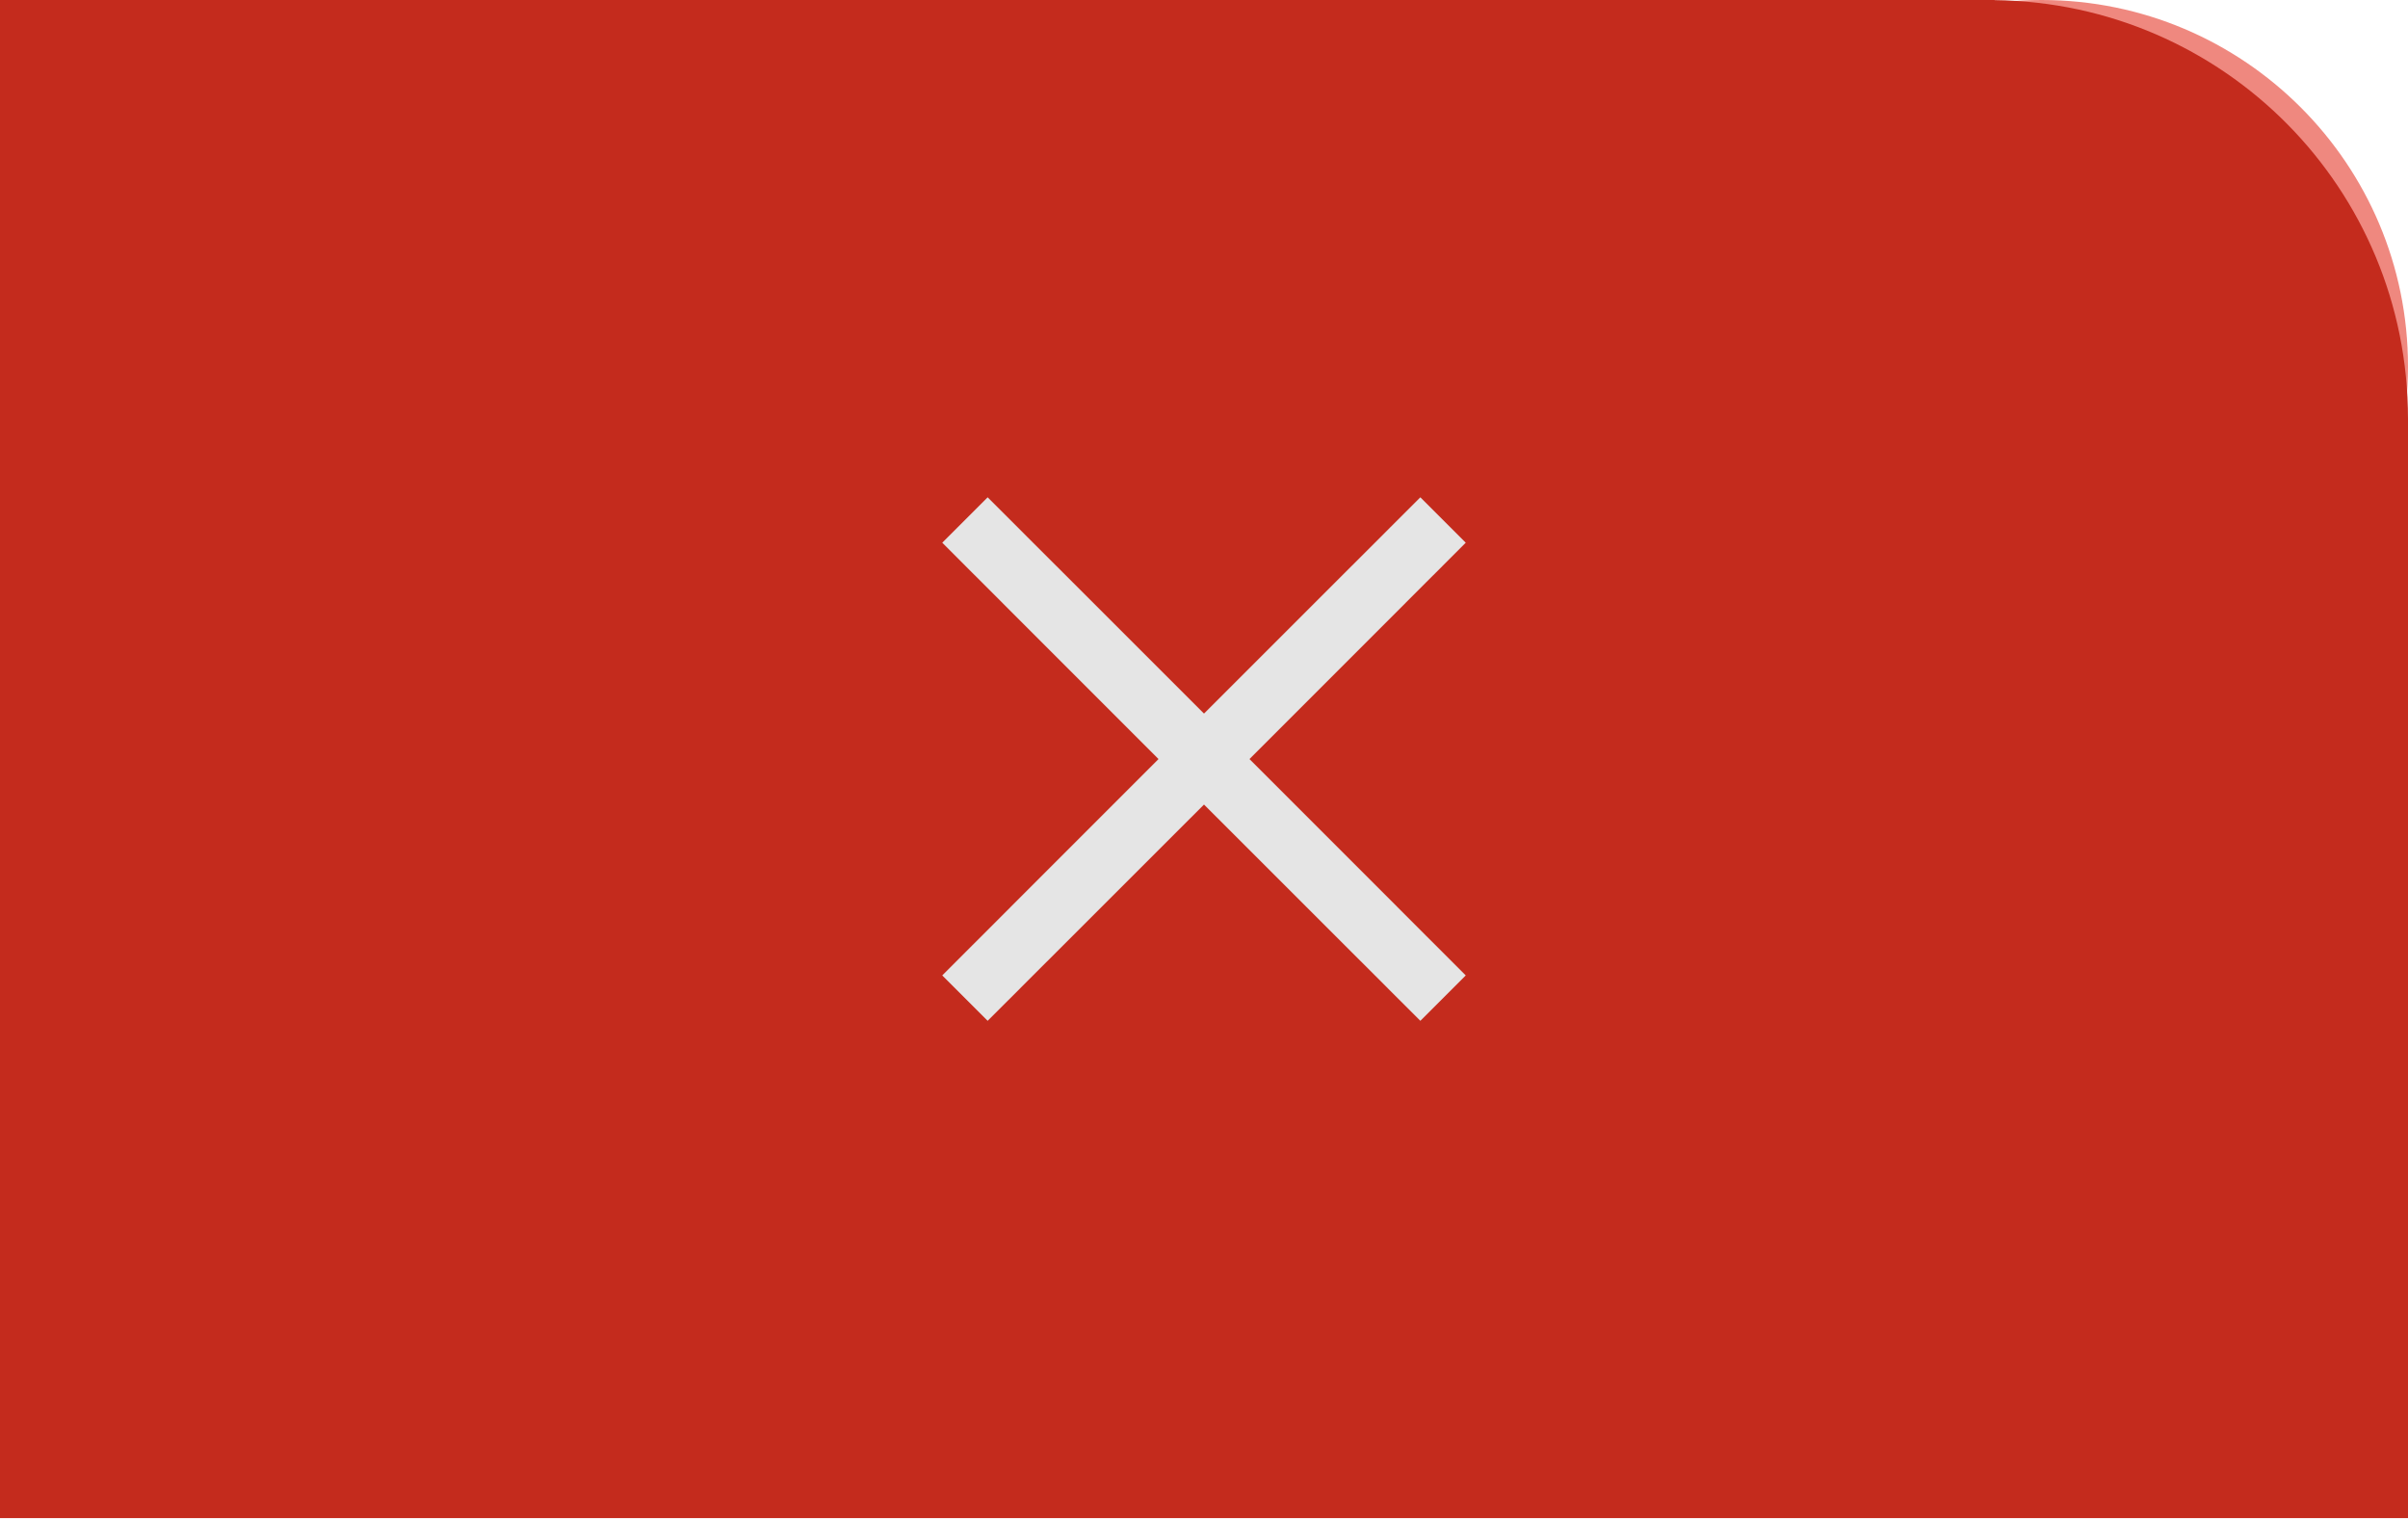
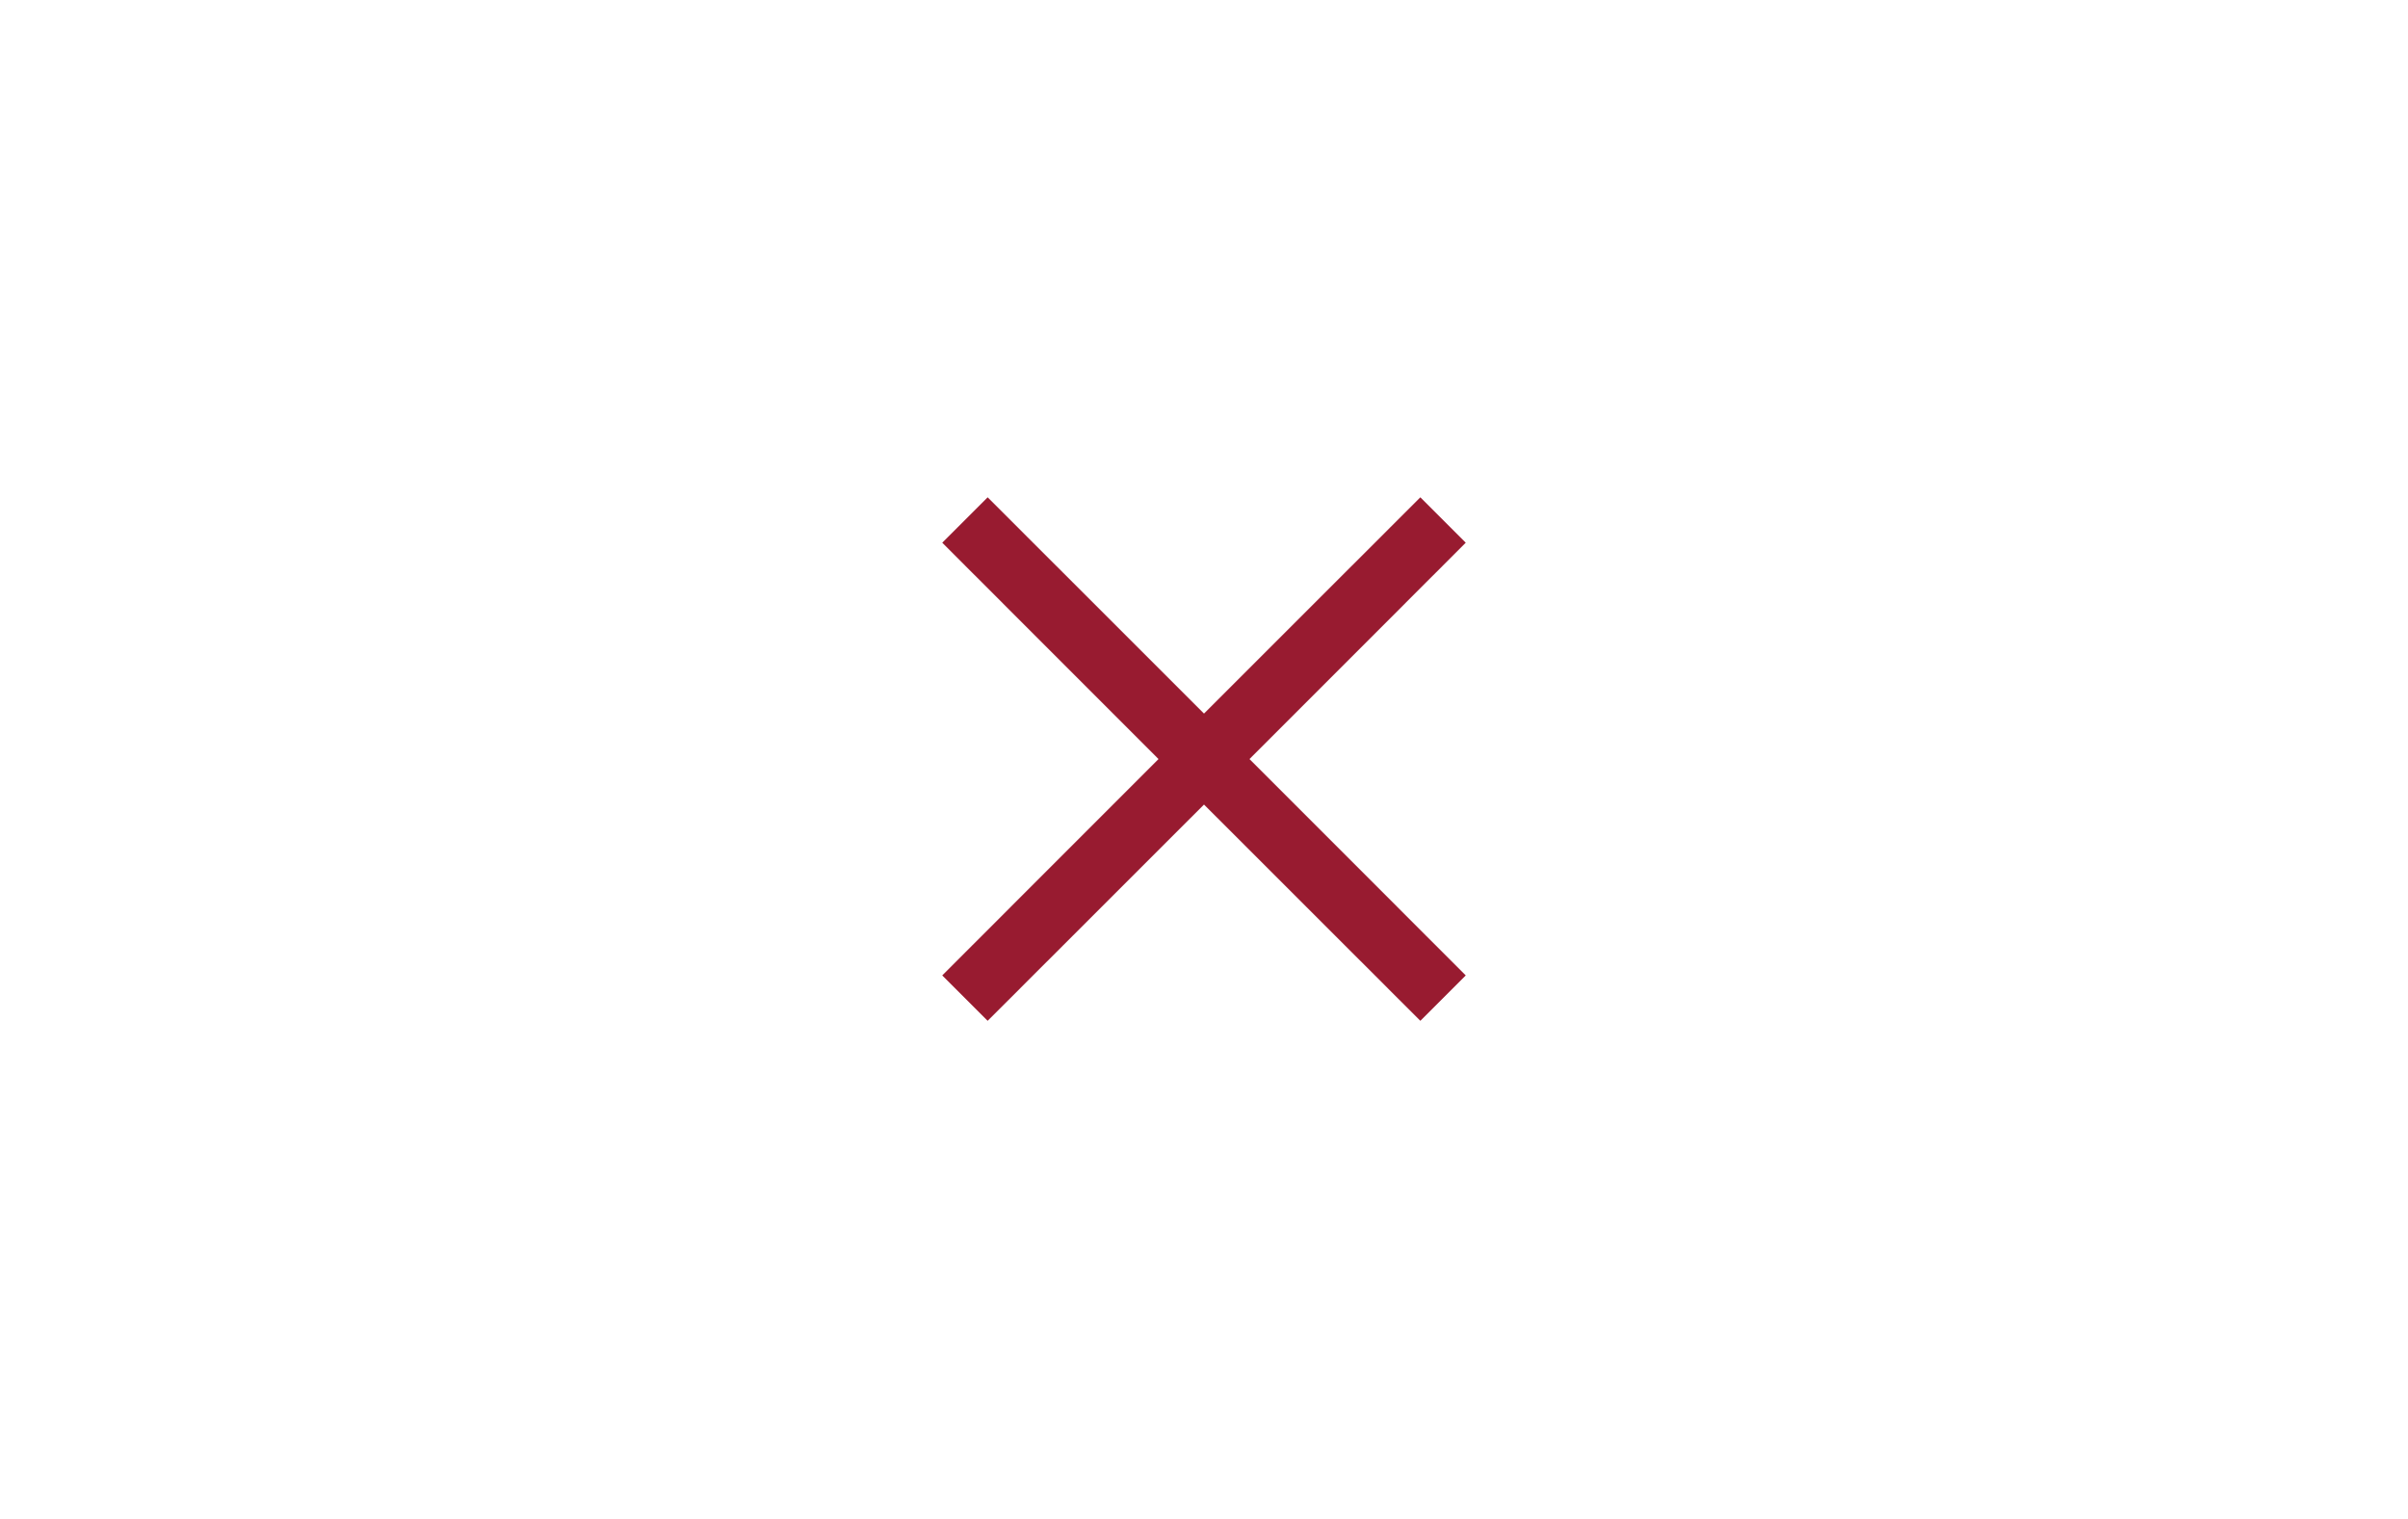
<svg xmlns="http://www.w3.org/2000/svg" viewBox="0 0 46 29" version="1.1" id="svg6" xml:space="preserve" width="46" height="29">
  <defs id="defs3051">
    <style type="text/css" id="current-color-scheme">
-       .ColorScheme-Text {
-         color:#eff0f1;
-       }
-       .ColorScheme-NegativeText {
-         color:#da4453;
-       }
-       </style>
-     <style type="text/css" id="current-color-scheme-53">
      .ColorScheme-Text {
        color:#eff0f1;
      }
      .ColorScheme-NegativeText {
        color:#da4453;
      }
      </style>
    <style type="text/css" id="current-color-scheme-5">
      .ColorScheme-Text {
        color:#eff0f1;
      }
      .ColorScheme-NegativeText {
        color:#da4453;
      }
      </style>
-     <style type="text/css" id="current-color-scheme-0">
-       .ColorScheme-Text {
-         color:#eff0f1;
-       }
-       .ColorScheme-NegativeText {
-         color:#da4453;
-       }
-       </style>
-     <style type="text/css" id="current-color-scheme-5-6">
-       .ColorScheme-Text {
-         color:#eff0f1;
-       }
-       .ColorScheme-NegativeText {
-         color:#da4453;
-       }
-       </style>
    <style type="text/css" id="current-color-scheme-36-3">
-       .ColorScheme-Text {
-         color:#eff0f1;
-       }
-       .ColorScheme-NegativeText {
-         color:#da4453;
-       }
-       </style>
-     <style type="text/css" id="current-color-scheme-5356">
-       .ColorScheme-Text {
-         color:#eff0f1;
-       }
-       .ColorScheme-NegativeText {
-         color:#da4453;
-       }
-       </style>
-     <style type="text/css" id="current-color-scheme-5-2">
-       .ColorScheme-Text {
-         color:#eff0f1;
-       }
-       .ColorScheme-NegativeText {
-         color:#da4453;
-       }
-       </style>
-     <style type="text/css" id="current-color-scheme-36-3-91">
      .ColorScheme-Text {
        color:#eff0f1;
      }
      .ColorScheme-NegativeText {
        color:#da4453;
      }
      </style>
    <style type="text/css" id="current-color-scheme-35">
      .ColorScheme-Text {
        color:#eff0f1;
      }
      .ColorScheme-NegativeText {
        color:#da4453;
      }
      </style>
-     <style type="text/css" id="current-color-scheme-5-6-2">
+     <style type="text/css" id="current-color-scheme-5-6">
      .ColorScheme-Text {
        color:#eff0f1;
      }
      .ColorScheme-NegativeText {
        color:#da4453;
      }
      </style>
    <style type="text/css" id="current-color-scheme-36-3-2">
      .ColorScheme-Text {
        color:#eff0f1;
      }
      .ColorScheme-NegativeText {
        color:#da4453;
      }
      </style>
    <style type="text/css" id="current-color-scheme-535">
      .ColorScheme-Text {
        color:#eff0f1;
      }
      .ColorScheme-NegativeText {
        color:#da4453;
      }
      </style>
-     <style type="text/css" id="current-color-scheme-53-7">
+     <style type="text/css" id="current-color-scheme-53">
      .ColorScheme-Text {
        color:#eff0f1;
      }
      .ColorScheme-NegativeText {
        color:#da4453;
      }
      </style>
    <style type="text/css" id="current-color-scheme-5-62">
      .ColorScheme-Text {
        color:#eff0f1;
      }
      .ColorScheme-NegativeText {
        color:#da4453;
      }
      </style>
    <style type="text/css" id="current-color-scheme-36-3-9">
      .ColorScheme-Text {
        color:#eff0f1;
      }
      .ColorScheme-NegativeText {
        color:#da4453;
      }
      </style>
  </defs>
  <style type="text/css" id="current-color-scheme-3">
        .ColorScheme-Text {
            color:#eff0f1;
        }
    </style>
-   <style type="text/css" id="current-color-scheme-3-5">
-         .ColorScheme-Text {
-             color:#eff0f1;
-         }
-     </style>
  <style type="text/css" id="current-color-scheme-3-3">
        .ColorScheme-Text {
            color:#eff0f1;
        }
    </style>
  <style type="text/css" id="current-color-scheme-36">
        .ColorScheme-Text {
            color:#eff0f1;
        }
    </style>
-   <style type="text/css" id="current-color-scheme-3-2">
-         .ColorScheme-Text {
-             color:#eff0f1;
-         }
-     </style>
-   <style type="text/css" id="current-color-scheme-3-3-6">
-         .ColorScheme-Text {
-             color:#eff0f1;
-         }
-     </style>
-   <style type="text/css" id="current-color-scheme-36-1">
-         .ColorScheme-Text {
-             color:#eff0f1;
-         }
-     </style>
  <style type="text/css" id="current-color-scheme-6">
        .ColorScheme-Text {
            color:#eff0f1;
        }
    </style>
  <style type="text/css" id="current-color-scheme-3-7">
-         .ColorScheme-Text {
-             color:#eff0f1;
-         }
-     </style>
-   <style type="text/css" id="current-color-scheme-3-0">
-         .ColorScheme-Text {
-             color:#eff0f1;
-         }
-     </style>
-   <style type="text/css" id="current-color-scheme-3-3-9">
-         .ColorScheme-Text {
-             color:#eff0f1;
-         }
-     </style>
-   <style type="text/css" id="current-color-scheme-36-36">
-         .ColorScheme-Text {
-             color:#eff0f1;
-         }
-     </style>
-   <style type="text/css" id="current-color-scheme-6-0">
-         .ColorScheme-Text {
-             color:#eff0f1;
-         }
-     </style>
-   <style type="text/css" id="current-color-scheme-3-7-6">
        .ColorScheme-Text {
            color:#eff0f1;
        }
    </style>
  <style type="text/css" id="current-color-scheme-3-9">
        .ColorScheme-Text {
            color:#eff0f1;
        }
    </style>
  <style type="text/css" id="current-color-scheme-3-3-1">
        .ColorScheme-Text {
            color:#eff0f1;
        }
    </style>
  <style type="text/css" id="current-color-scheme-36-2">
        .ColorScheme-Text {
            color:#eff0f1;
        }
    </style>
  <style type="text/css" id="current-color-scheme-6-7">
        .ColorScheme-Text {
            color:#eff0f1;
        }
    </style>
  <style type="text/css" id="current-color-scheme-3-7-0">
        .ColorScheme-Text {
            color:#eff0f1;
        }
    </style>
  <g id="g3" transform="translate(28)" style="fill:#c42b1d;fill-opacity:1">
-     <circle style="fill:#e11300;fill-opacity:0.5;stroke-width:4.375;stroke-linecap:round;stroke-linejoin:round;paint-order:markers stroke fill" id="path480" cx="11" cy="7" r="7" />
-     <path id="rect2" style="fill:#c42b1d;fill-opacity:1;stroke-linecap:round;stroke-linejoin:round;paint-order:stroke fill markers" d="M -28,0 V 29 H 18 V 10 9.01 8 C 18,3.603 14.487,0.057 10.104,0.002 L 10.102,0 H 10 8 Z" />
-     <path id="path895" style="fill:#e5e5e5;fill-opacity:1;stroke-width:0.614;stroke-linecap:round;stroke-linejoin:round;paint-order:markers stroke fill" d="M -9.133,9.5 -10,10.367 -9.434,10.934 -9.25,11.117 -8.684,11.684 -5.869,14.5 -8.684,17.316 -9.25,17.883 -9.434,18.066 -10,18.633 -9.133,19.5 -8.566,18.934 -8.383,18.75 -7.816,18.184 -5,15.369 -2.184,18.184 -1.617,18.75 -1.434,18.934 -0.867,19.5 0,18.633 -0.566,18.066 -0.75,17.883 -1.316,17.316 -4.131,14.5 -1.316,11.684 -0.75,11.117 -0.566,10.934 0,10.367 -0.867,9.5 -1.434,10.066 -1.617,10.25 -2.184,10.816 -5,13.631 -7.816,10.816 -8.383,10.25 -8.566,10.066 Z" />
+     <path id="rect2" style="fill:#000000;fill-opacity:0;stroke-linecap:round;stroke-linejoin:round;paint-order:stroke fill markers" d="M -28,0 V 29 H 18 V 10 9.01 8 C 18,3.603 14.487,0.057 10.104,0.002 L 10.102,0 H 10 8 Z" />
+     <path id="path895" style="fill:#981b30;fill-opacity:1;stroke-width:0.614;stroke-linecap:round;stroke-linejoin:round;paint-order:markers stroke fill" d="M -9.133 9.5 L -10 10.367 L -9.434 10.934 L -9.25 11.117 L -8.684 11.684 L -5.869 14.5 L -8.684 17.316 L -9.25 17.883 L -9.434 18.066 L -10 18.633 L -9.133 19.5 L -8.566 18.934 L -8.383 18.75 L -7.816 18.184 L -5 15.369 L -2.184 18.184 L -1.617 18.75 L -1.434 18.934 L -0.867 19.5 L 0 18.633 L -0.566 18.066 L -0.75 17.883 L -1.316 17.316 L -4.131 14.5 L -1.316 11.684 L -0.75 11.117 L -0.566 10.934 L 0 10.367 L -0.867 9.5 L -1.434 10.066 L -1.617 10.25 L -2.184 10.816 L -5 13.631 L -7.816 10.816 L -8.383 10.25 L -8.566 10.066 L -9.133 9.5 z " />
  </g>
  <style type="text/css" id="current-color-scheme-3-1">
        .ColorScheme-Text {
            color:#eff0f1;
        }
    </style>
  <style type="text/css" id="current-color-scheme-36-27">
        .ColorScheme-Text {
            color:#eff0f1;
        }
    </style>
-   <style type="text/css" id="current-color-scheme-3-5-2">
+   <style type="text/css" id="current-color-scheme-3-5">
        .ColorScheme-Text {
            color:#eff0f1;
        }
    </style>
  <style type="text/css" id="current-color-scheme-3-3-0">
        .ColorScheme-Text {
            color:#eff0f1;
        }
    </style>
  <style type="text/css" id="current-color-scheme-36-6">
        .ColorScheme-Text {
            color:#eff0f1;
        }
    </style>
  <style type="text/css" id="current-color-scheme-6-9">
        .ColorScheme-Text {
            color:#eff0f1;
        }
    </style>
  <style type="text/css" id="current-color-scheme-3-7-3">
        .ColorScheme-Text {
            color:#eff0f1;
        }
    </style>
</svg>
